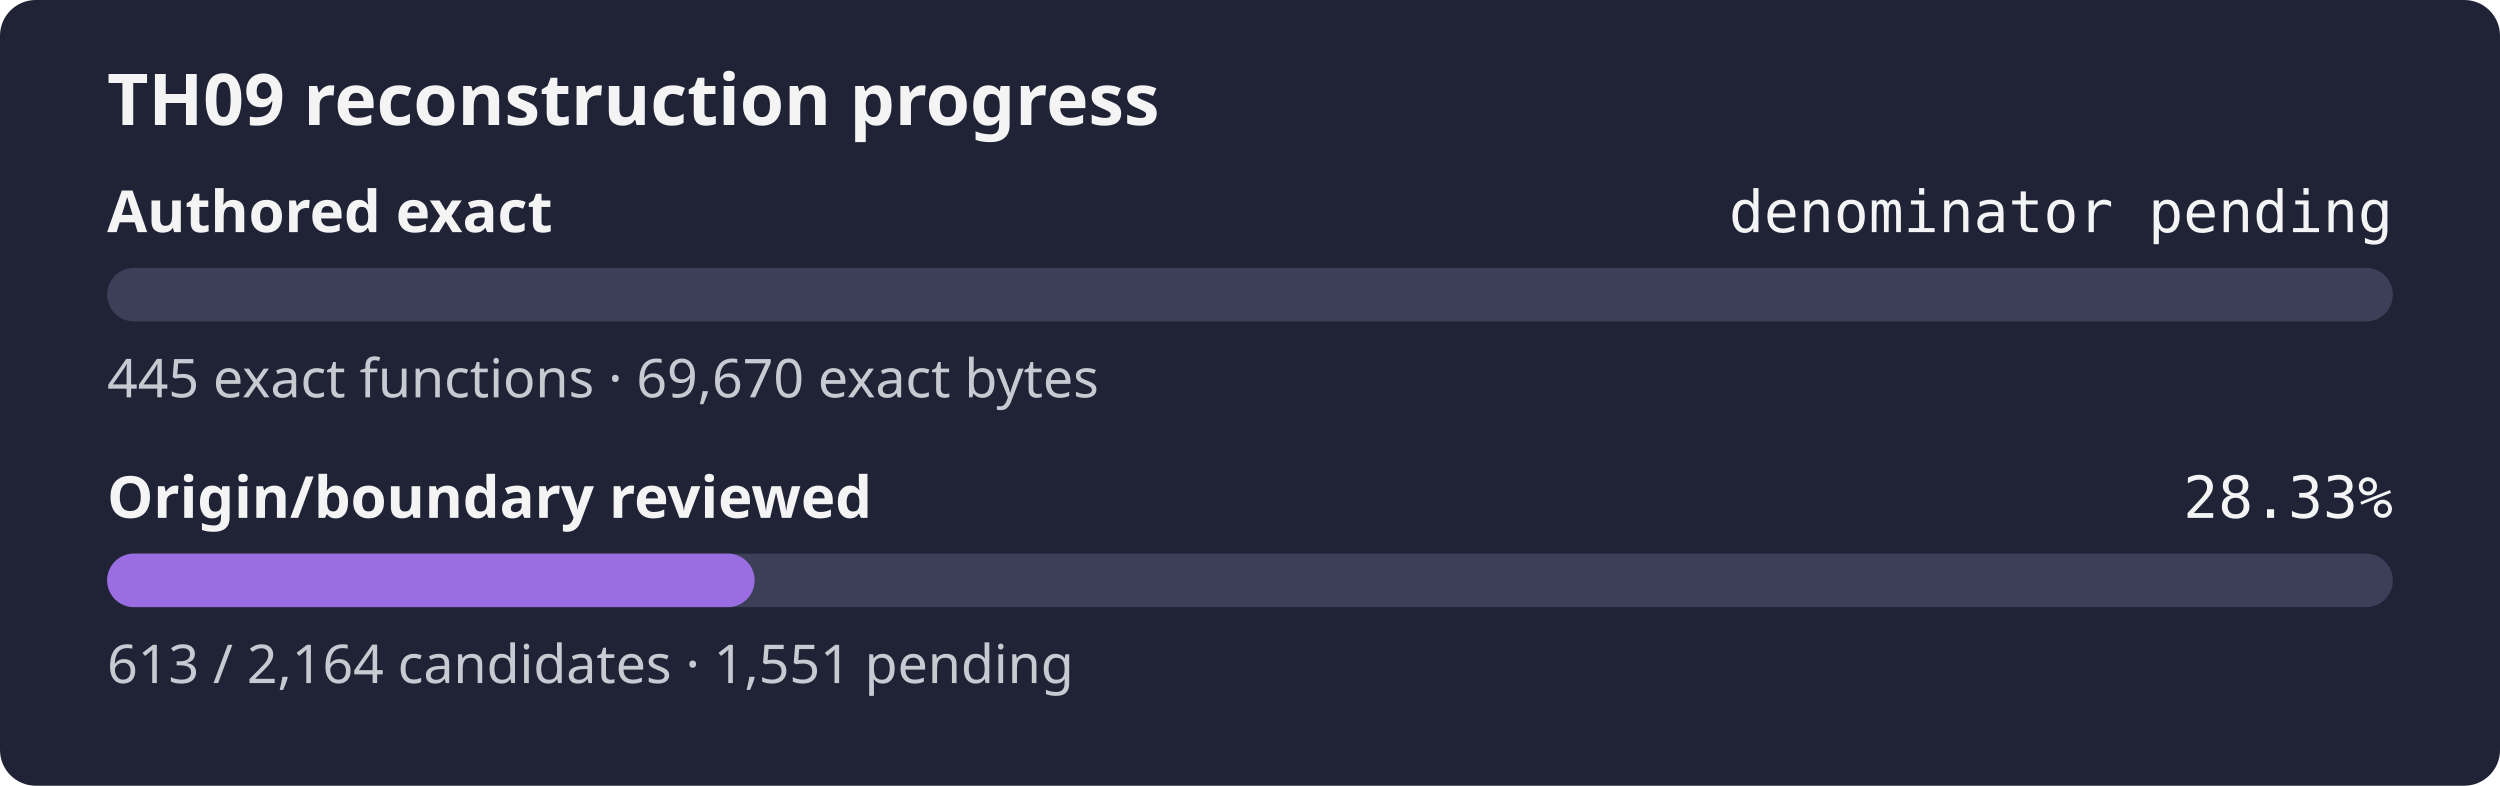
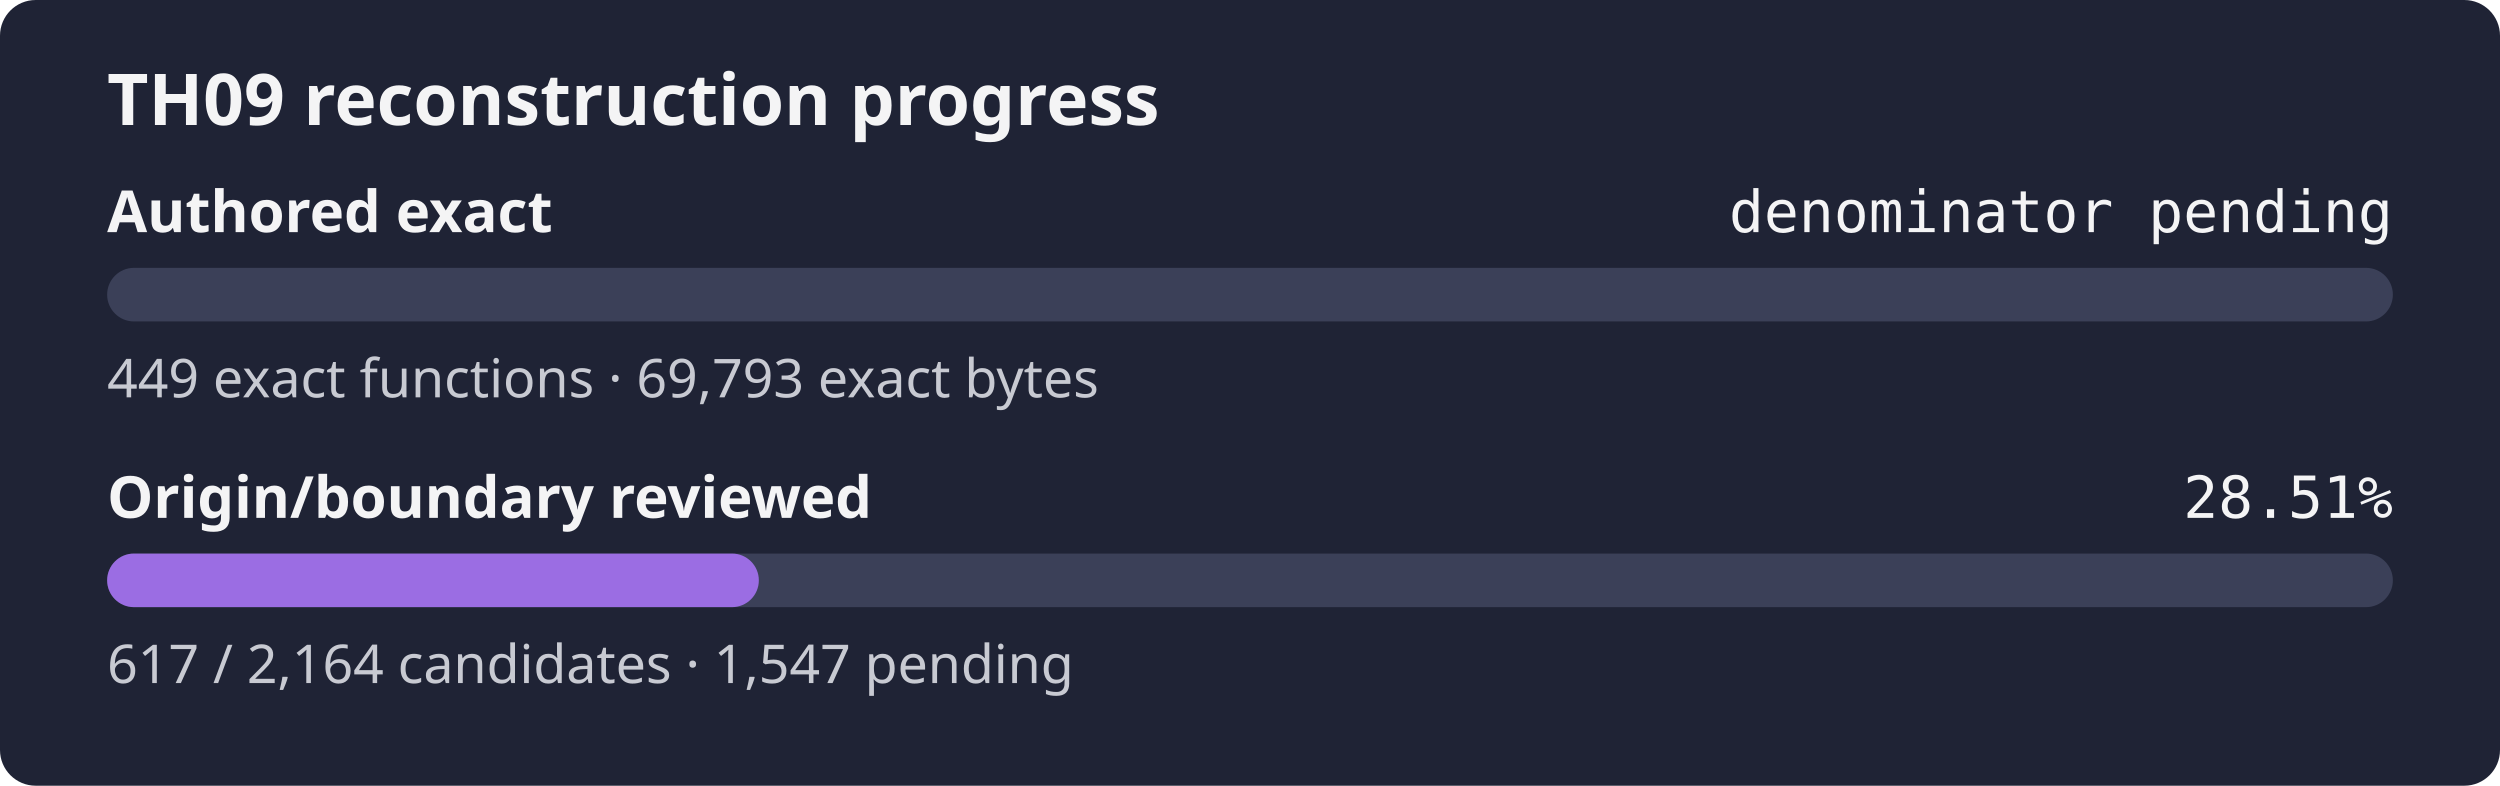
- <svg xmlns="http://www.w3.org/2000/svg" width="560" height="176" role="img" aria-label="TH09 reconstruction progress: authored exact denominator pending, origin review 28.33%">
+ <svg xmlns="http://www.w3.org/2000/svg" width="560" height="176" role="img" aria-label="TH09 reconstruction progress: authored exact denominator pending, origin review 28.51%">
  <rect width="560" height="176" rx="8" fill="#1f2335" />
  <text x="24" y="28" fill="#f4f4f5" font-family="sans-serif" font-size="16" font-weight="600">TH09 reconstruction progress</text>
  <text x="24" y="52" fill="#f4f4f5" font-family="sans-serif" font-size="13" font-weight="600">Authored exact</text>
  <text x="536" y="52" fill="#f4f4f5" text-anchor="end" font-family="monospace" font-size="13">denominator pending</text>
  <rect x="24" y="60" width="512" height="12" rx="6" fill="#3b4058" />
  <rect x="24" y="60" width="0.00" height="12" rx="6" fill="#9b6de3" />
-   <text x="24" y="89" fill="#c8cad2" font-family="sans-serif" font-size="12">445 exact functions · 69,670 exact bytes</text>
+   <text x="24" y="89" fill="#c8cad2" font-family="sans-serif" font-size="12">449 exact functions · 69,793 exact bytes</text>
  <text x="24" y="116" fill="#f4f4f5" font-family="sans-serif" font-size="13" font-weight="600">Origin/boundary reviewed</text>
-   <text x="536" y="116" fill="#f4f4f5" text-anchor="end" font-family="monospace" font-size="13">28.33%</text>
+   <text x="536" y="116" fill="#f4f4f5" text-anchor="end" font-family="monospace" font-size="13">28.51%</text>
  <rect x="24" y="124" width="512" height="12" rx="6" fill="#3b4058" />
-   <rect x="24" y="124" width="145.04" height="12" rx="6" fill="#9b6de3" />
-   <text x="24" y="153" fill="#c8cad2" font-family="sans-serif" font-size="12">613 / 2,164 candidates · 1,551 pending</text>
+   <rect x="24" y="124" width="145.98" height="12" rx="6" fill="#9b6de3" />
+   <text x="24" y="153" fill="#c8cad2" font-family="sans-serif" font-size="12">617 / 2,164 candidates · 1,547 pending</text>
</svg>
